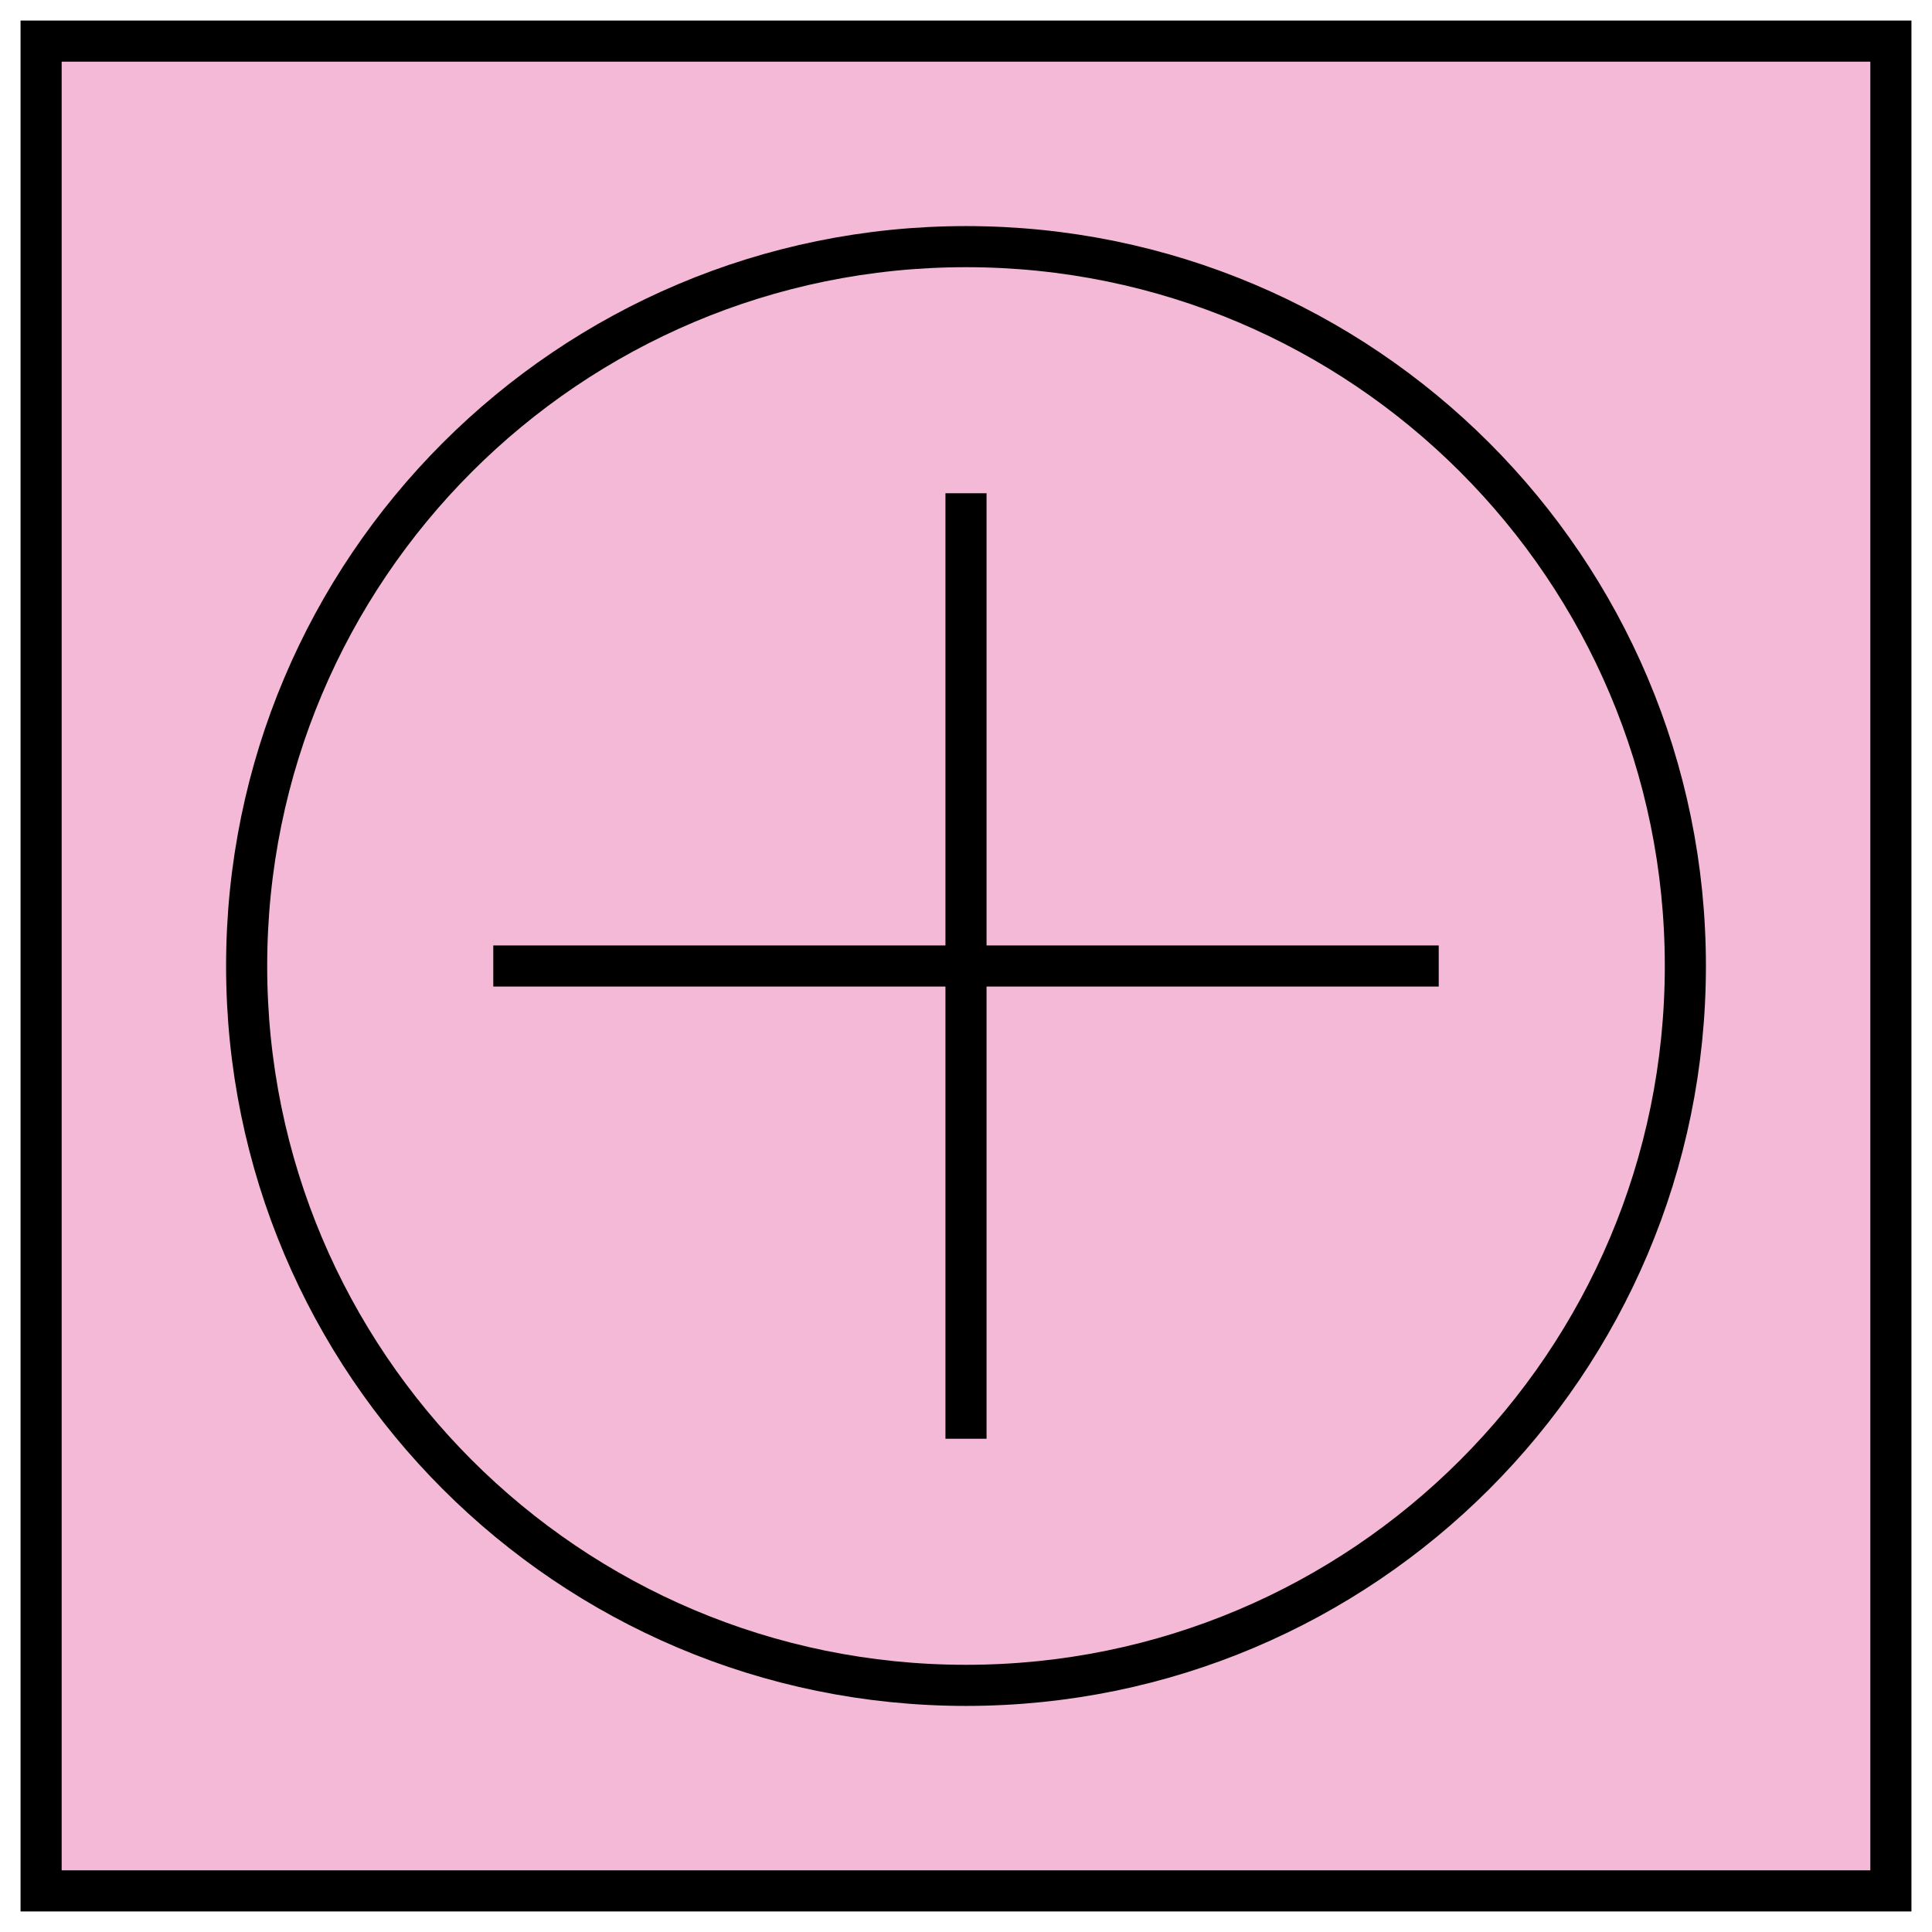
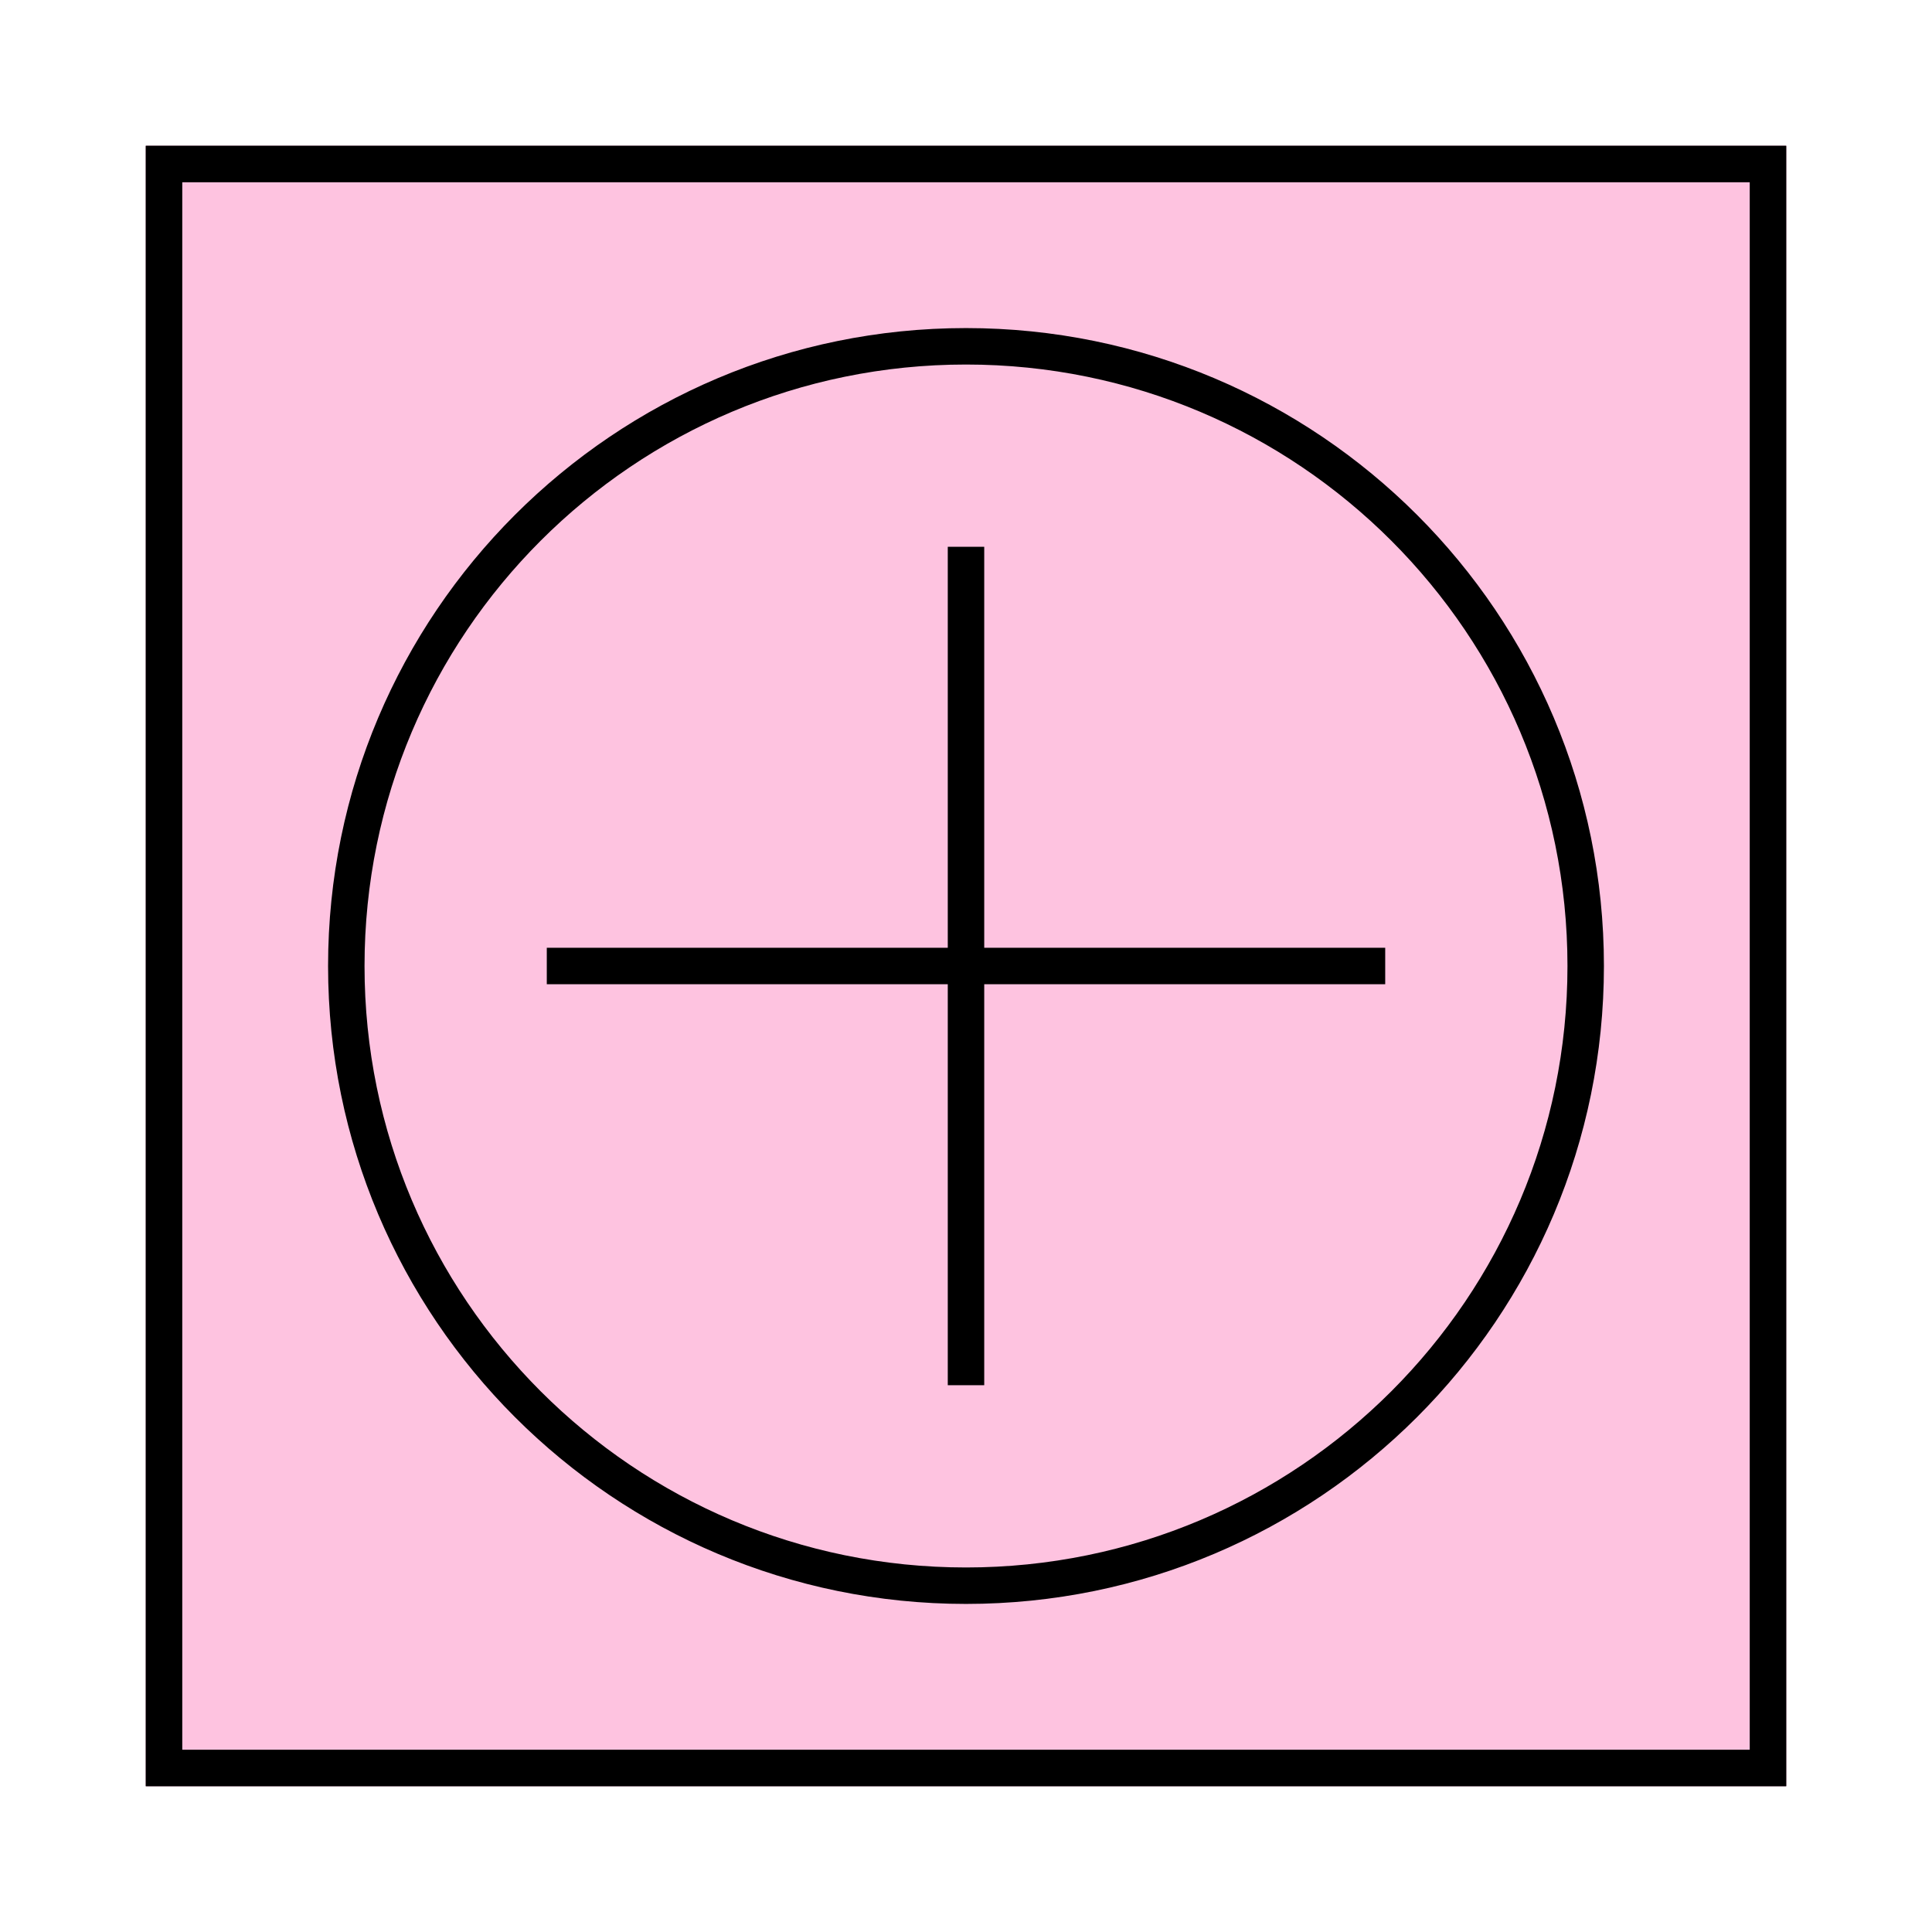
- <svg xmlns="http://www.w3.org/2000/svg" width="47" height="47" viewBox="0 0 47 47" fill="#f4b9d6">
-   <path d="M12 23.5H35M23.5 12L23.5 35M1 1H46V46H1V1ZM41 23.5C41 33.165 33.165 41 23.5 41C13.835 41 6 33.165 6 23.5C6 13.835 13.835 6 23.5 6C33.165 6 41 13.835 41 23.5Z" stroke="black" />
+ <svg xmlns="http://www.w3.org/2000/svg" width="53" height="53" viewBox="0 0 53 53" fill="none">
+   <g filter="url(#filter0_d_0_1)">
+     <rect x="4" y="4" width="45" height="45" fill="#FEC3E0" />
+     <rect x="4.5" y="4.5" width="44" height="44" stroke="black" />
+   </g>
+   <g filter="url(#filter1_d_0_1)">
+     <rect x="4" y="4" width="45" height="45" fill="#FEC3E0" />
+     <rect x="4.5" y="4.5" width="44" height="44" stroke="black" />
+   </g>
+   <circle cx="26.5" cy="26.5" r="17" stroke="black" />
+   <line x1="15" y1="26.5" x2="38" y2="26.5" stroke="black" />
+   <line x1="26.5" y1="15" x2="26.5" y2="38" stroke="black" />
+   <defs>
+     <filter id="filter0_d_0_1" x="0" y="0" width="53" height="53" filterUnits="userSpaceOnUse" color-interpolation-filters="sRGB">
+       <feFlood flood-opacity="0" result="BackgroundImageFix" />
+       <feColorMatrix in="SourceAlpha" type="matrix" values="0 0 0 0 0 0 0 0 0 0 0 0 0 0 0 0 0 0 127 0" result="hardAlpha" />
+       <feOffset />
+       <feGaussianBlur stdDeviation="2" />
+       <feComposite in2="hardAlpha" operator="out" />
+       <feColorMatrix type="matrix" values="0 0 0 0 1 0 0 0 0 1 0 0 0 0 1 0 0 0 1 0" />
+       <feBlend mode="normal" in2="BackgroundImageFix" result="effect1_dropShadow_0_1" />
+       <feBlend mode="normal" in="SourceGraphic" in2="effect1_dropShadow_0_1" result="shape" />
+     </filter>
+     <filter id="filter1_d_0_1" x="0" y="0" width="53" height="53" filterUnits="userSpaceOnUse" color-interpolation-filters="sRGB">
+       <feFlood flood-opacity="0" result="BackgroundImageFix" />
+       <feColorMatrix in="SourceAlpha" type="matrix" values="0 0 0 0 0 0 0 0 0 0 0 0 0 0 0 0 0 0 127 0" result="hardAlpha" />
+       <feOffset />
+       <feGaussianBlur stdDeviation="2" />
+       <feComposite in2="hardAlpha" operator="out" />
+       <feColorMatrix type="matrix" values="0 0 0 0 1 0 0 0 0 1 0 0 0 0 1 0 0 0 1 0" />
+       <feBlend mode="normal" in2="BackgroundImageFix" result="effect1_dropShadow_0_1" />
+       <feBlend mode="normal" in="SourceGraphic" in2="effect1_dropShadow_0_1" result="shape" />
+     </filter>
+   </defs>
</svg>
